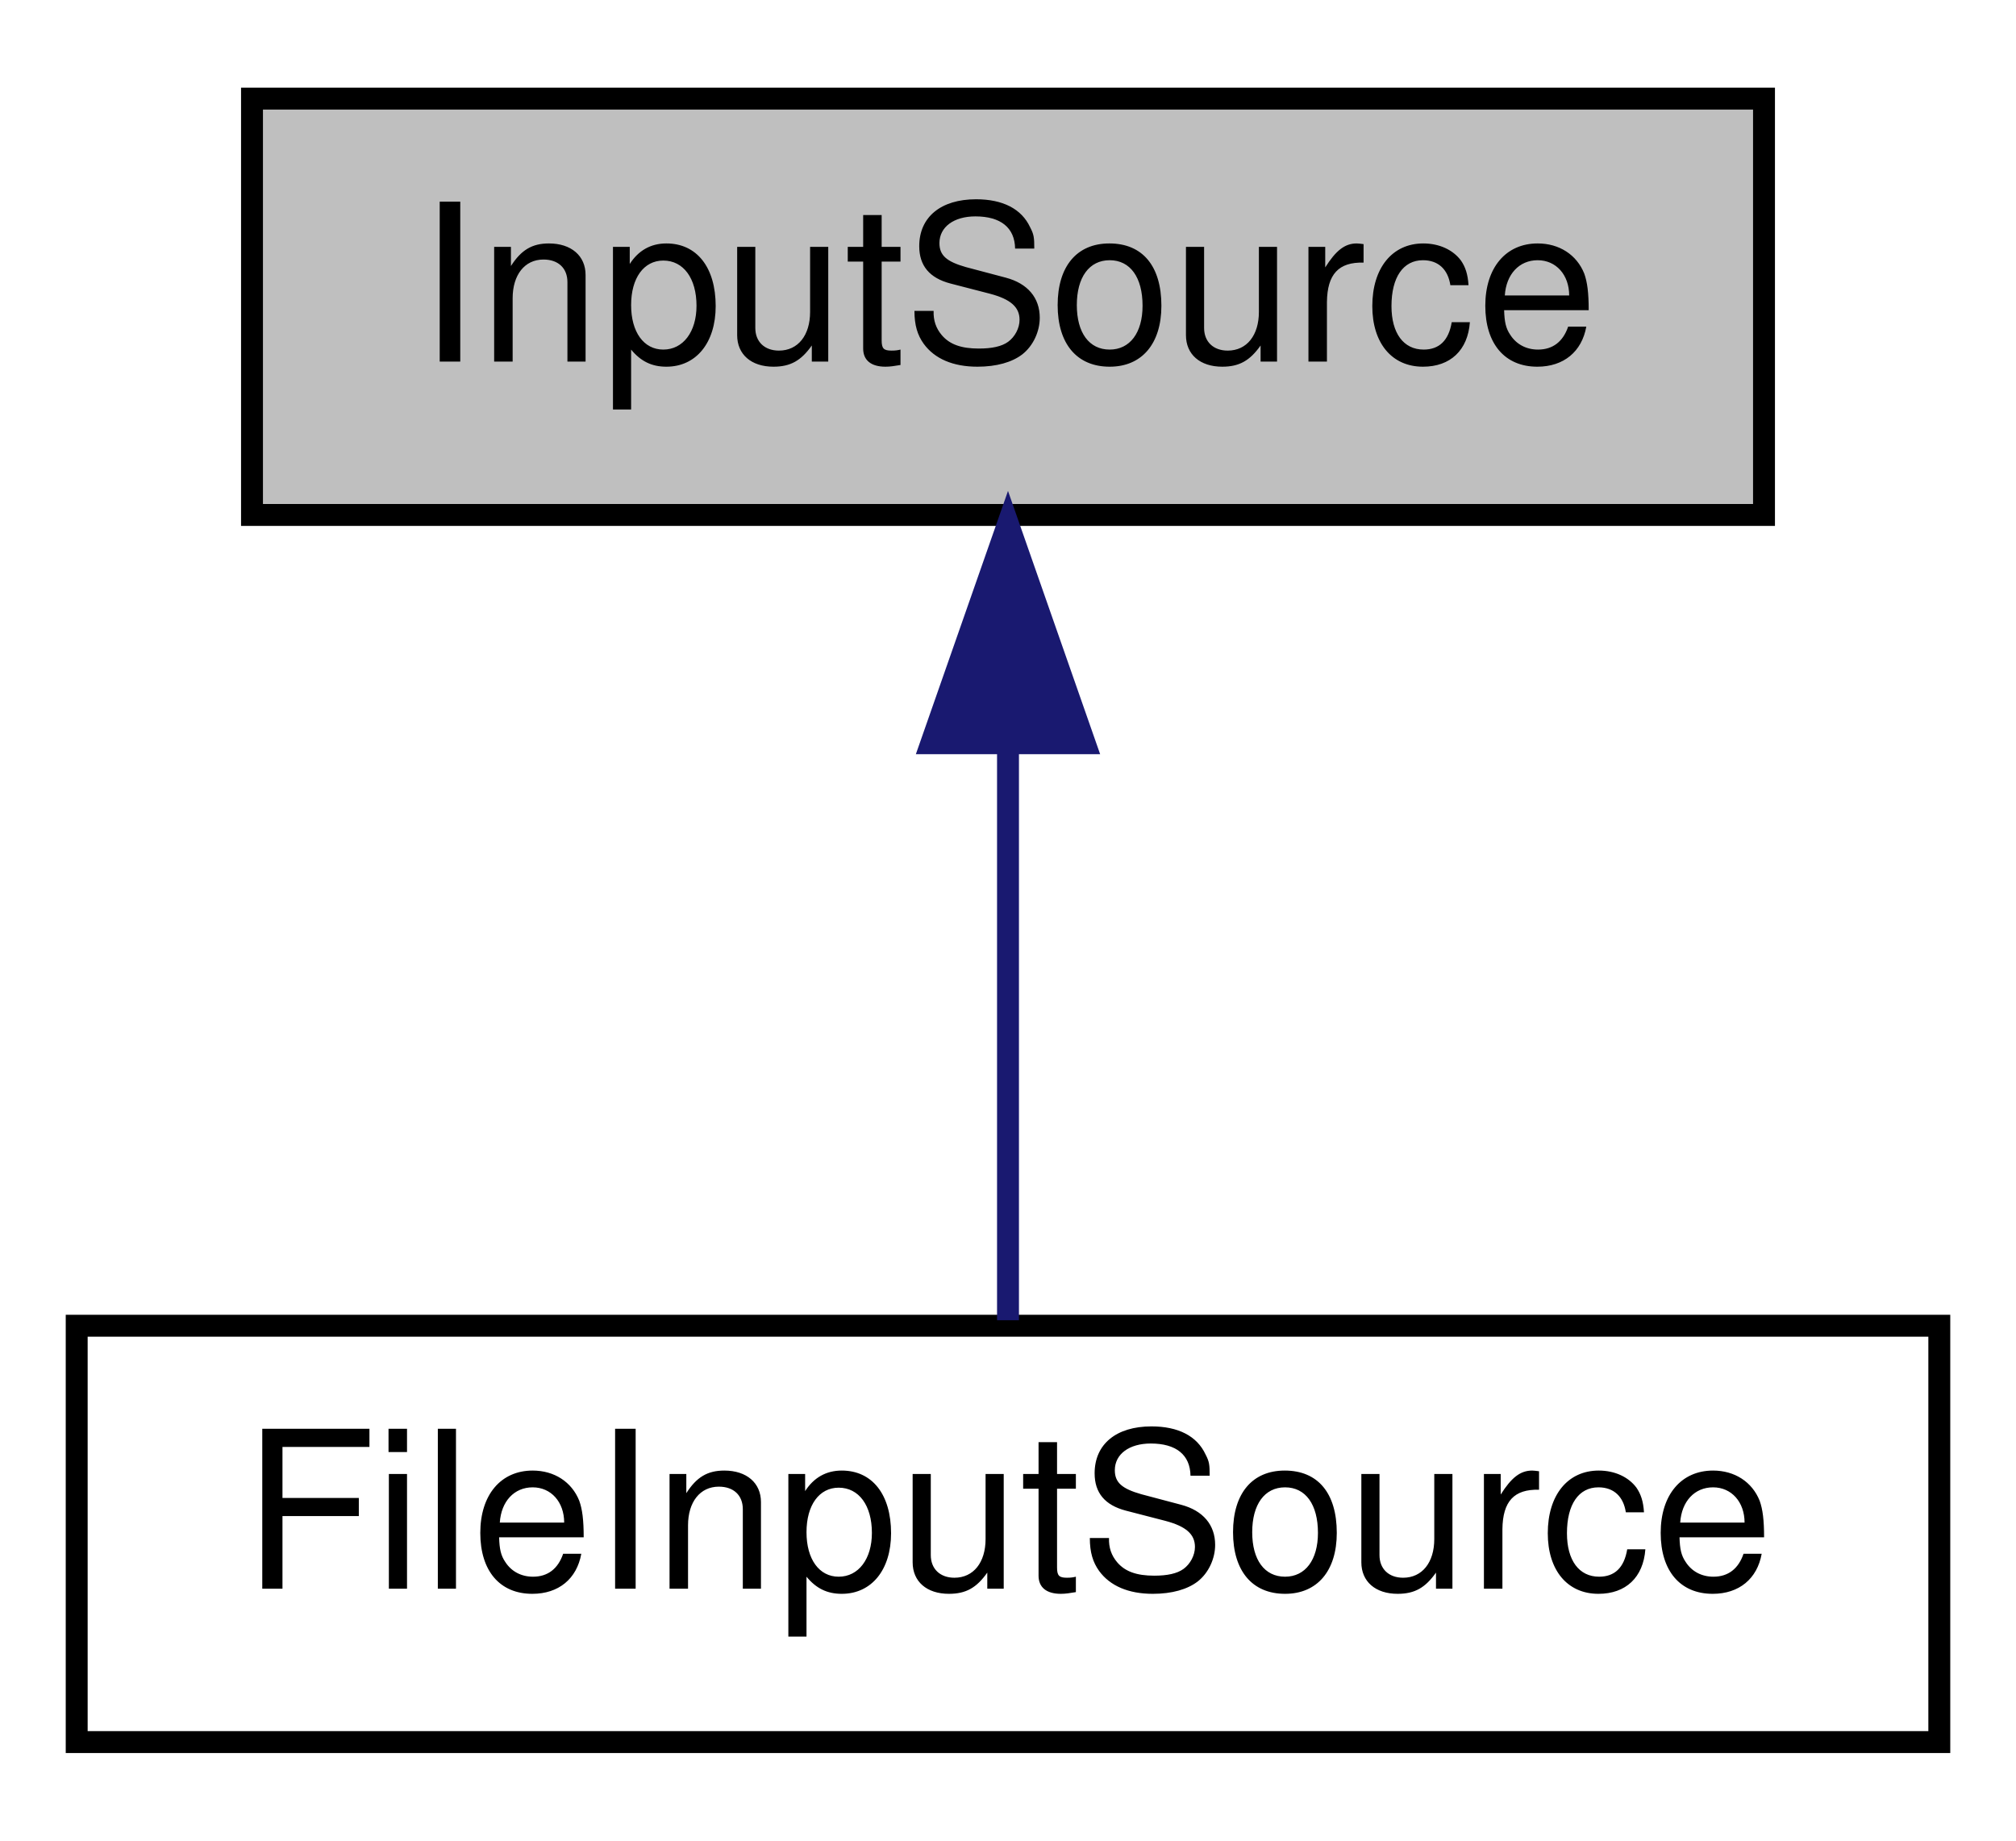
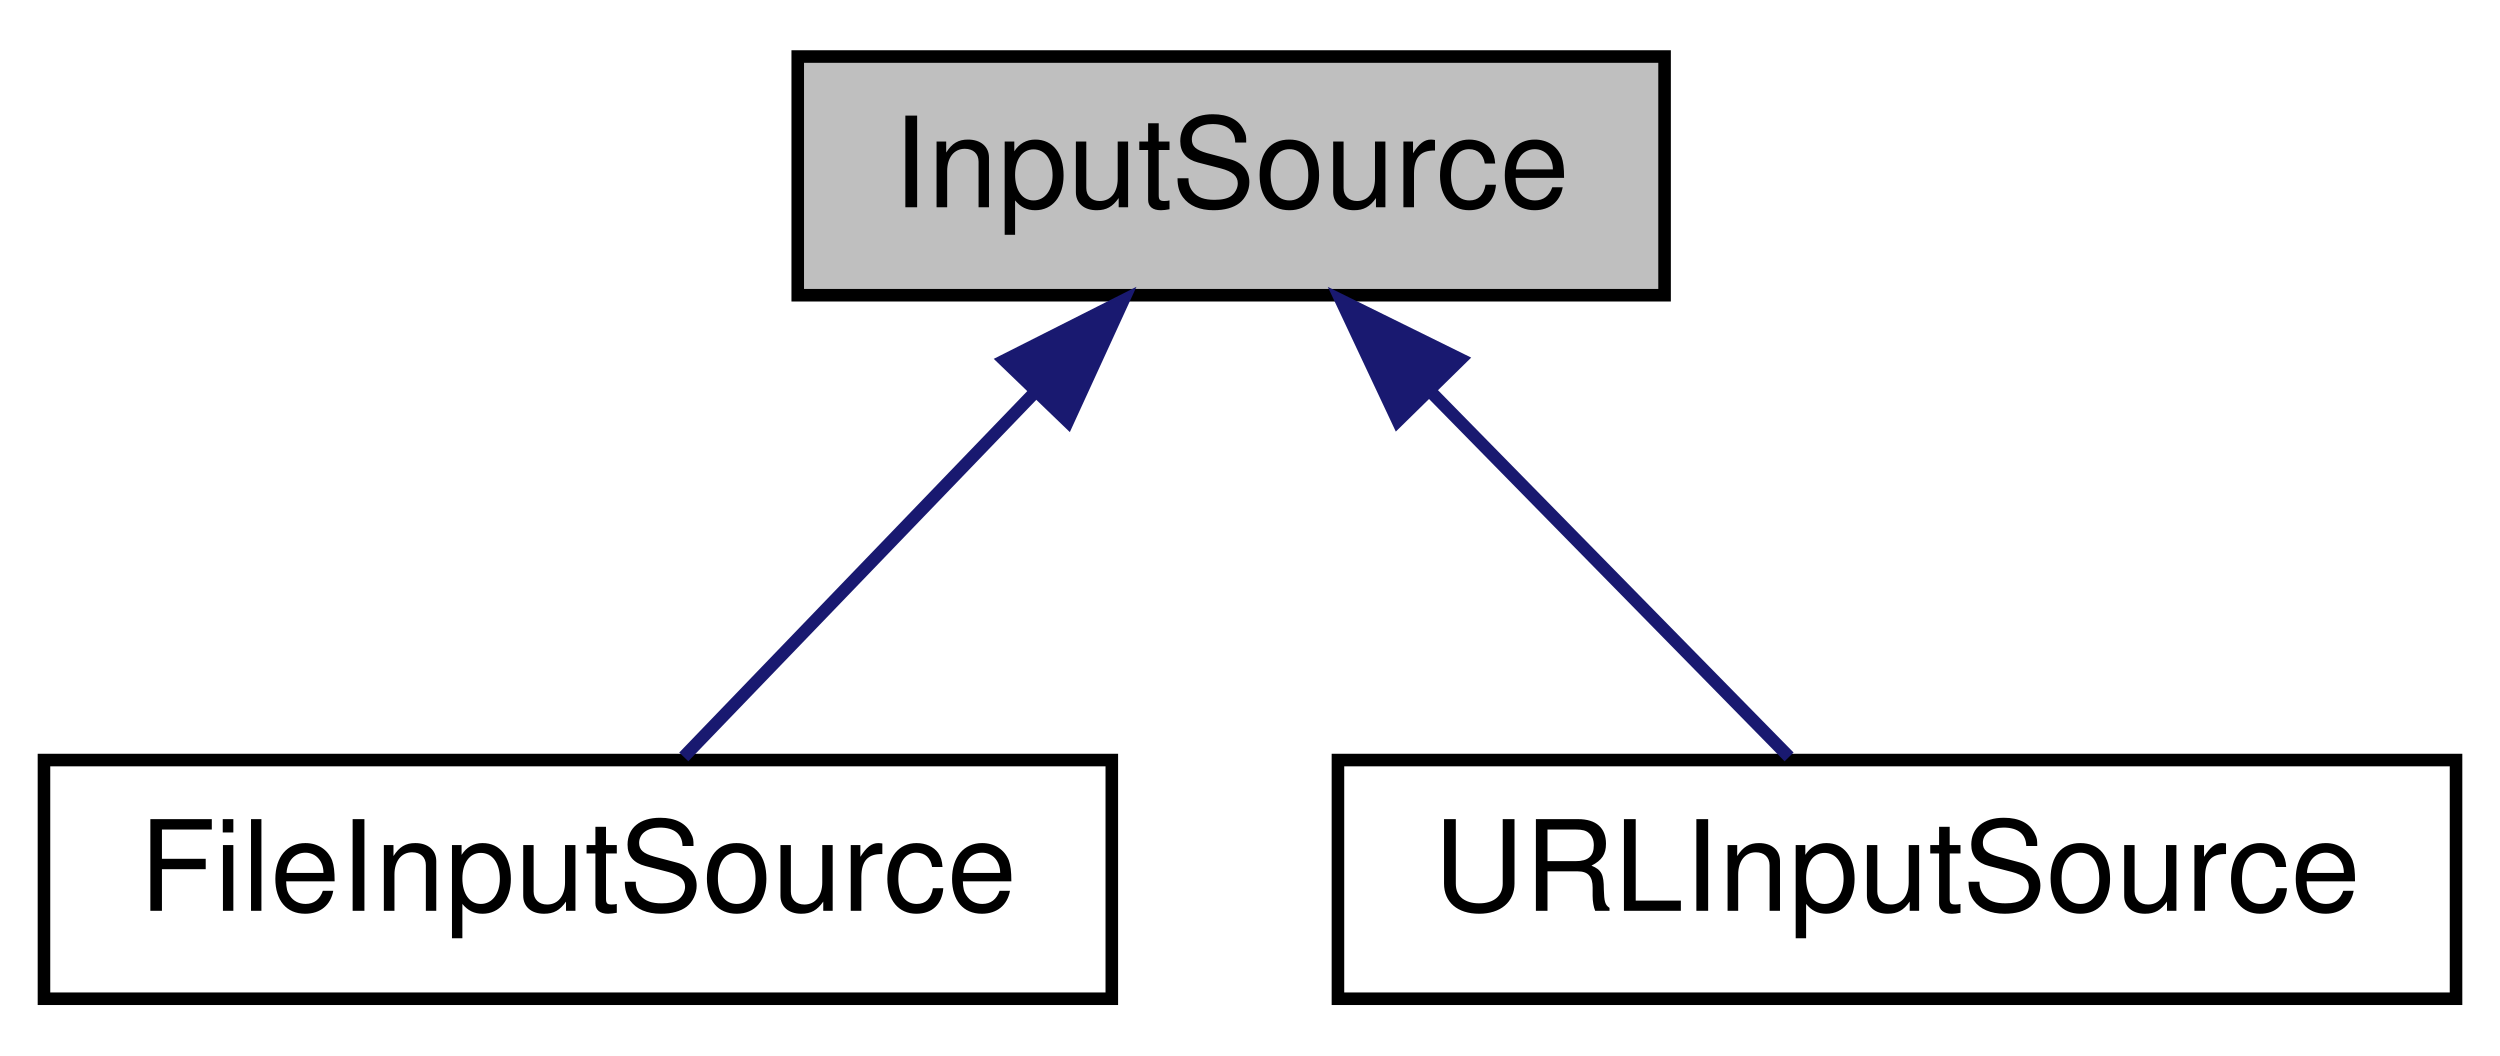
- <svg xmlns="http://www.w3.org/2000/svg" xmlns:xlink="http://www.w3.org/1999/xlink" width="92pt" height="84pt" viewBox="0.00 0.00 92.00 84.00">
+ <svg xmlns="http://www.w3.org/2000/svg" xmlns:xlink="http://www.w3.org/1999/xlink" width="199pt" height="84pt" viewBox="0.00 0.00 199.00 84.00">
  <g id="graph0" class="graph" transform="scale(1 1) rotate(0) translate(4 80)">
    <g id="node1" class="node">
-       <polygon fill="#bfbfbf" stroke="black" points="7.5,-56.5 7.5,-75.5 76.5,-75.5 76.5,-56.5 7.5,-56.5" />
-       <text text-anchor="middle" x="42" y="-63.5" font-family="Helvetica,sans-Serif" font-size="10.00">InputSource</text>
+       <polygon fill="#bfbfbf" stroke="black" points="59.5,-56.5 59.5,-75.5 128.5,-75.5 128.5,-56.5 59.5,-56.5" />
+       <text text-anchor="middle" x="94" y="-63.5" font-family="Helvetica,sans-Serif" font-size="10.00">InputSource</text>
    </g>
    <g id="node2" class="node">
      <g id="a_node2">
        <a xlink:href="classFileInputSource.html" target="_top" xlink:title="A type of InputSource that represents a normal file. ">
          <polygon fill="none" stroke="black" points="-0.5,-0.5 -0.5,-19.5 84.5,-19.5 84.5,-0.5 -0.5,-0.5" />
          <text text-anchor="middle" x="42" y="-7.5" font-family="Helvetica,sans-Serif" font-size="10.00">FileInputSource</text>
        </a>
      </g>
    </g>
    <g id="edge1" class="edge">
-       <path fill="none" stroke="midnightblue" d="M42,-45.804C42,-36.91 42,-26.78 42,-19.751" />
-       <polygon fill="midnightblue" stroke="midnightblue" points="38.5,-46.083 42,-56.083 45.5,-46.083 38.5,-46.083" />
+       <path fill="none" stroke="midnightblue" d="M78.321,-48.718C69.155,-39.2 57.947,-27.561 50.427,-19.751" />
+       <polygon fill="midnightblue" stroke="midnightblue" points="75.956,-51.307 85.413,-56.083 80.998,-46.452 75.956,-51.307" />
+     </g>
+     <g id="node3" class="node">
+       <g id="a_node3">
+         <a xlink:href="classURLInputSource.html" target="_top" xlink:title="A type of InputSource that represents a URL. ">
+           <polygon fill="none" stroke="black" points="102.5,-0.5 102.5,-19.5 191.5,-19.5 191.5,-0.5 102.5,-0.5" />
+           <text text-anchor="middle" x="147" y="-7.5" font-family="Helvetica,sans-Serif" font-size="10.00">URLInputSource</text>
+         </a>
+       </g>
+     </g>
+     <g id="edge2" class="edge">
+       <path fill="none" stroke="midnightblue" d="M109.981,-48.718C119.322,-39.2 130.746,-27.561 138.411,-19.751" />
+       <polygon fill="midnightblue" stroke="midnightblue" points="107.259,-46.495 102.752,-56.083 112.254,-51.398 107.259,-46.495" />
    </g>
  </g>
</svg>
